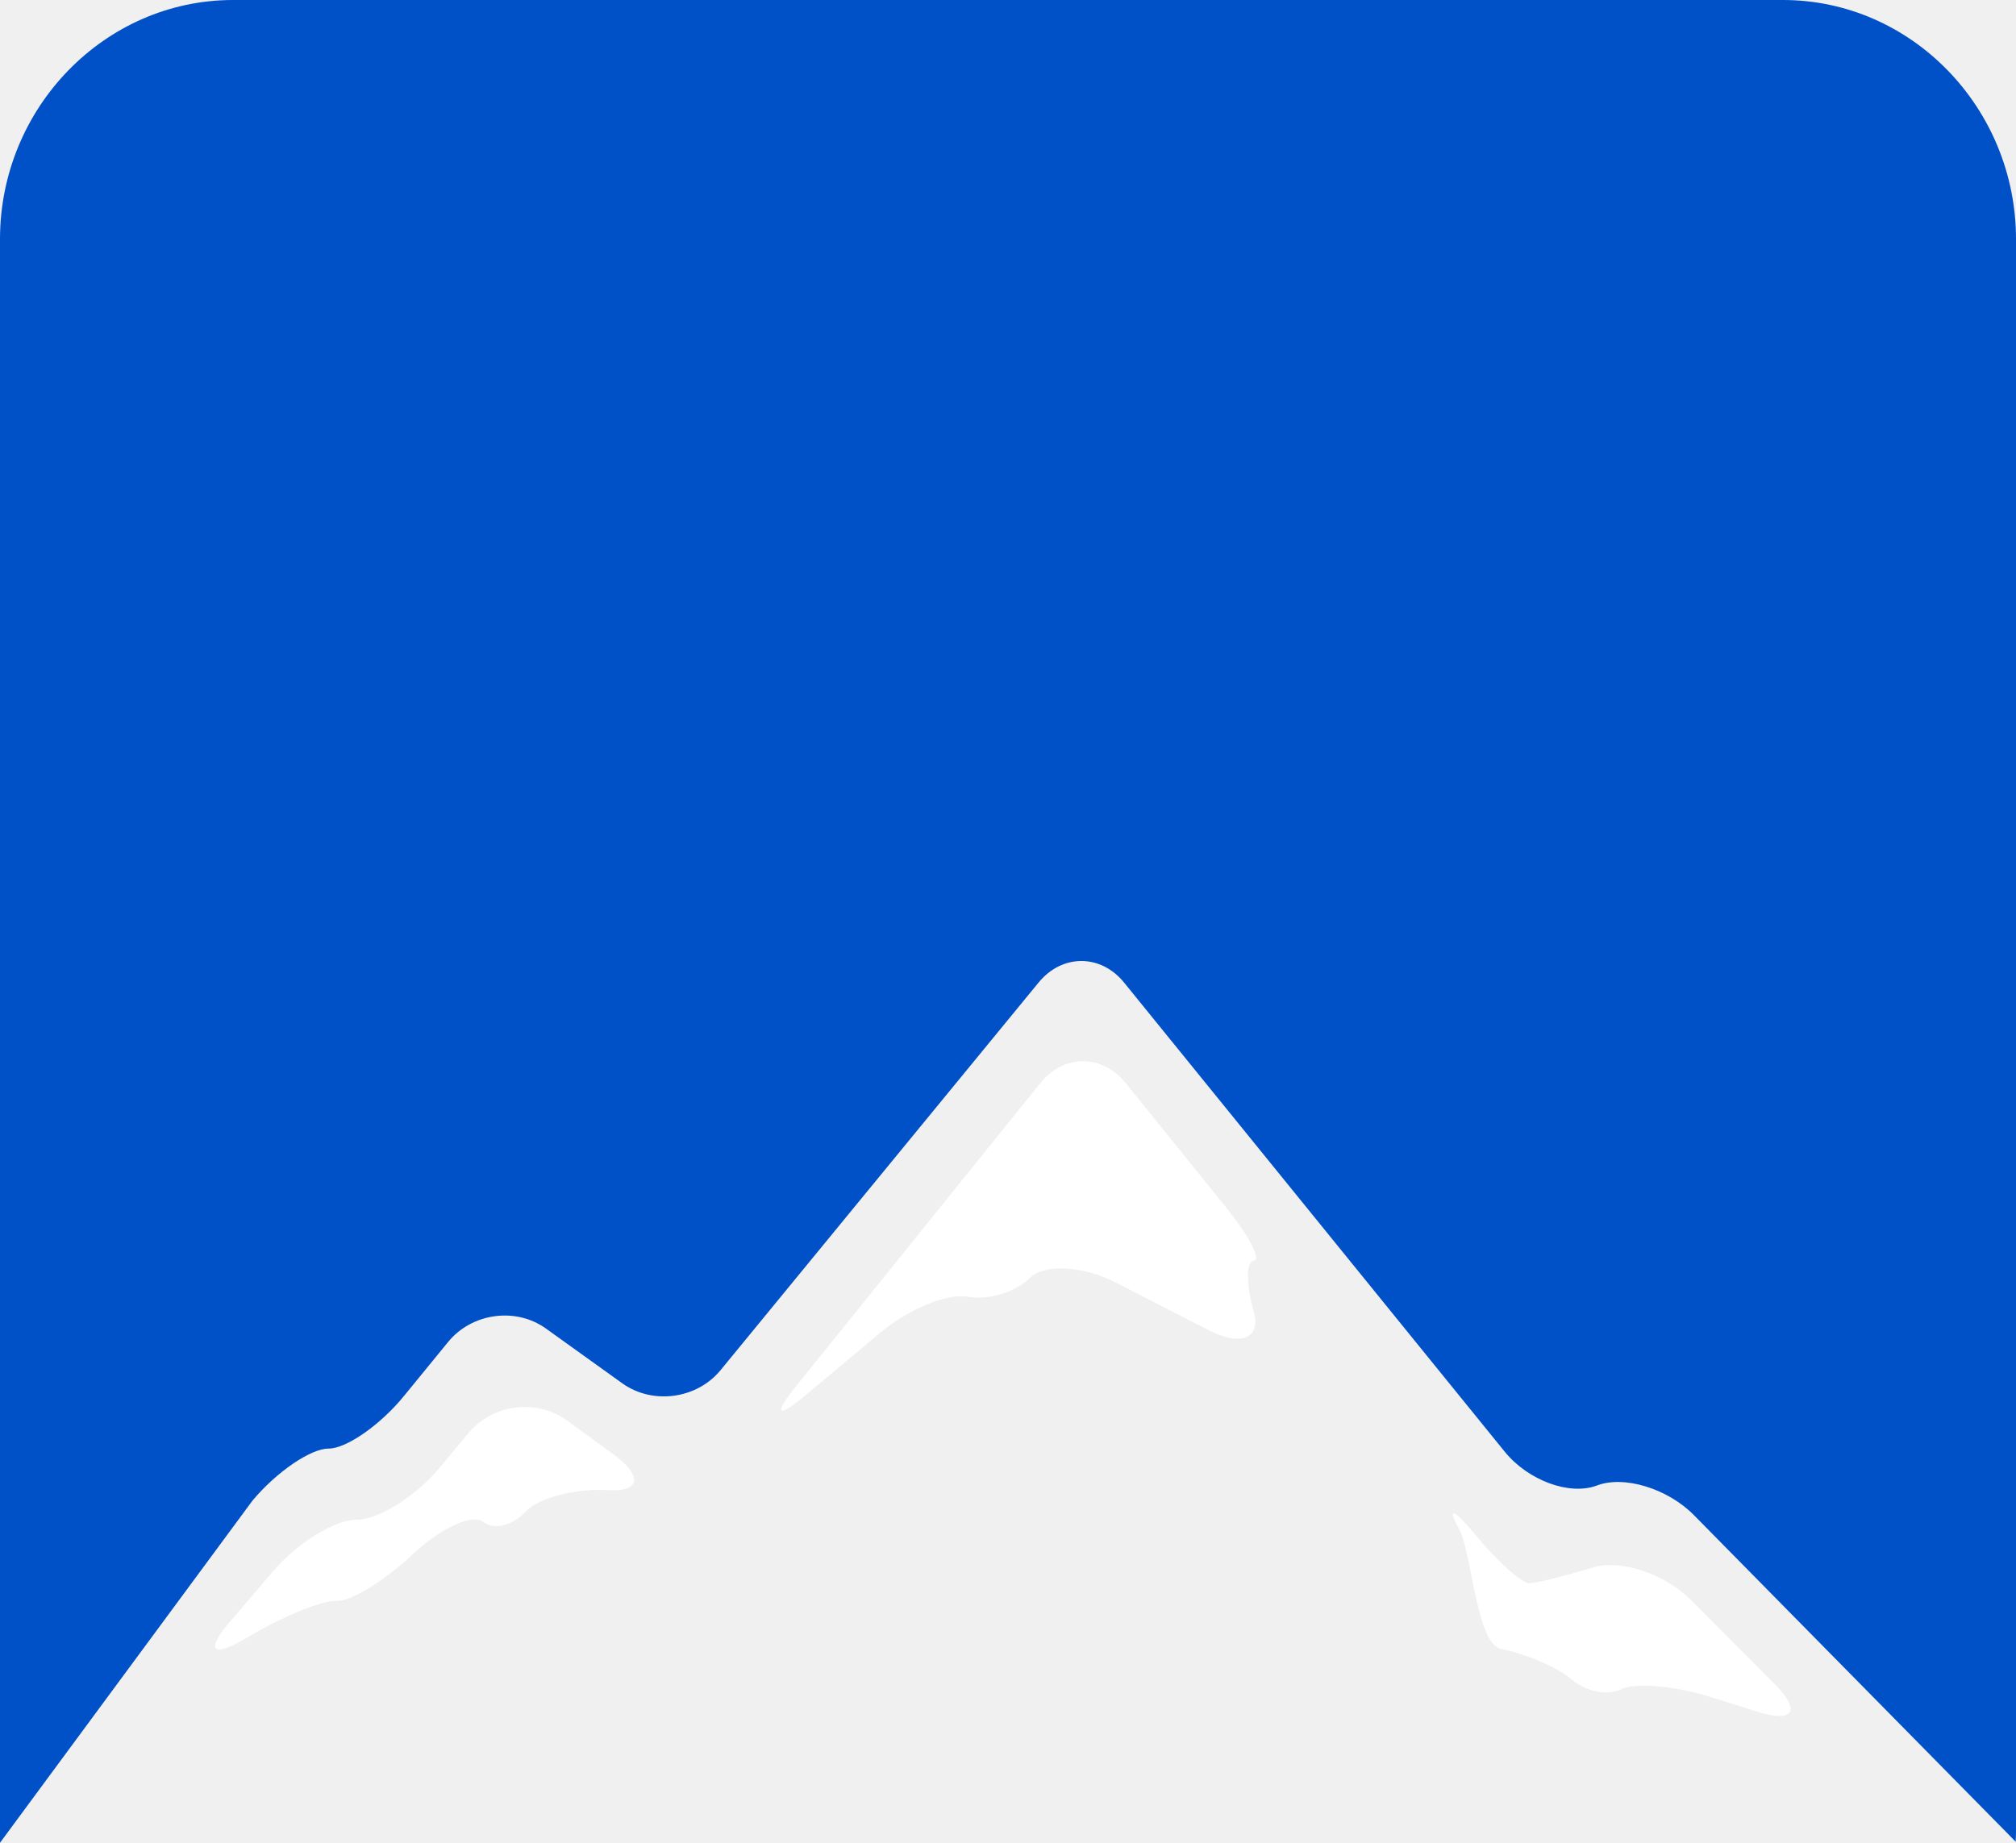
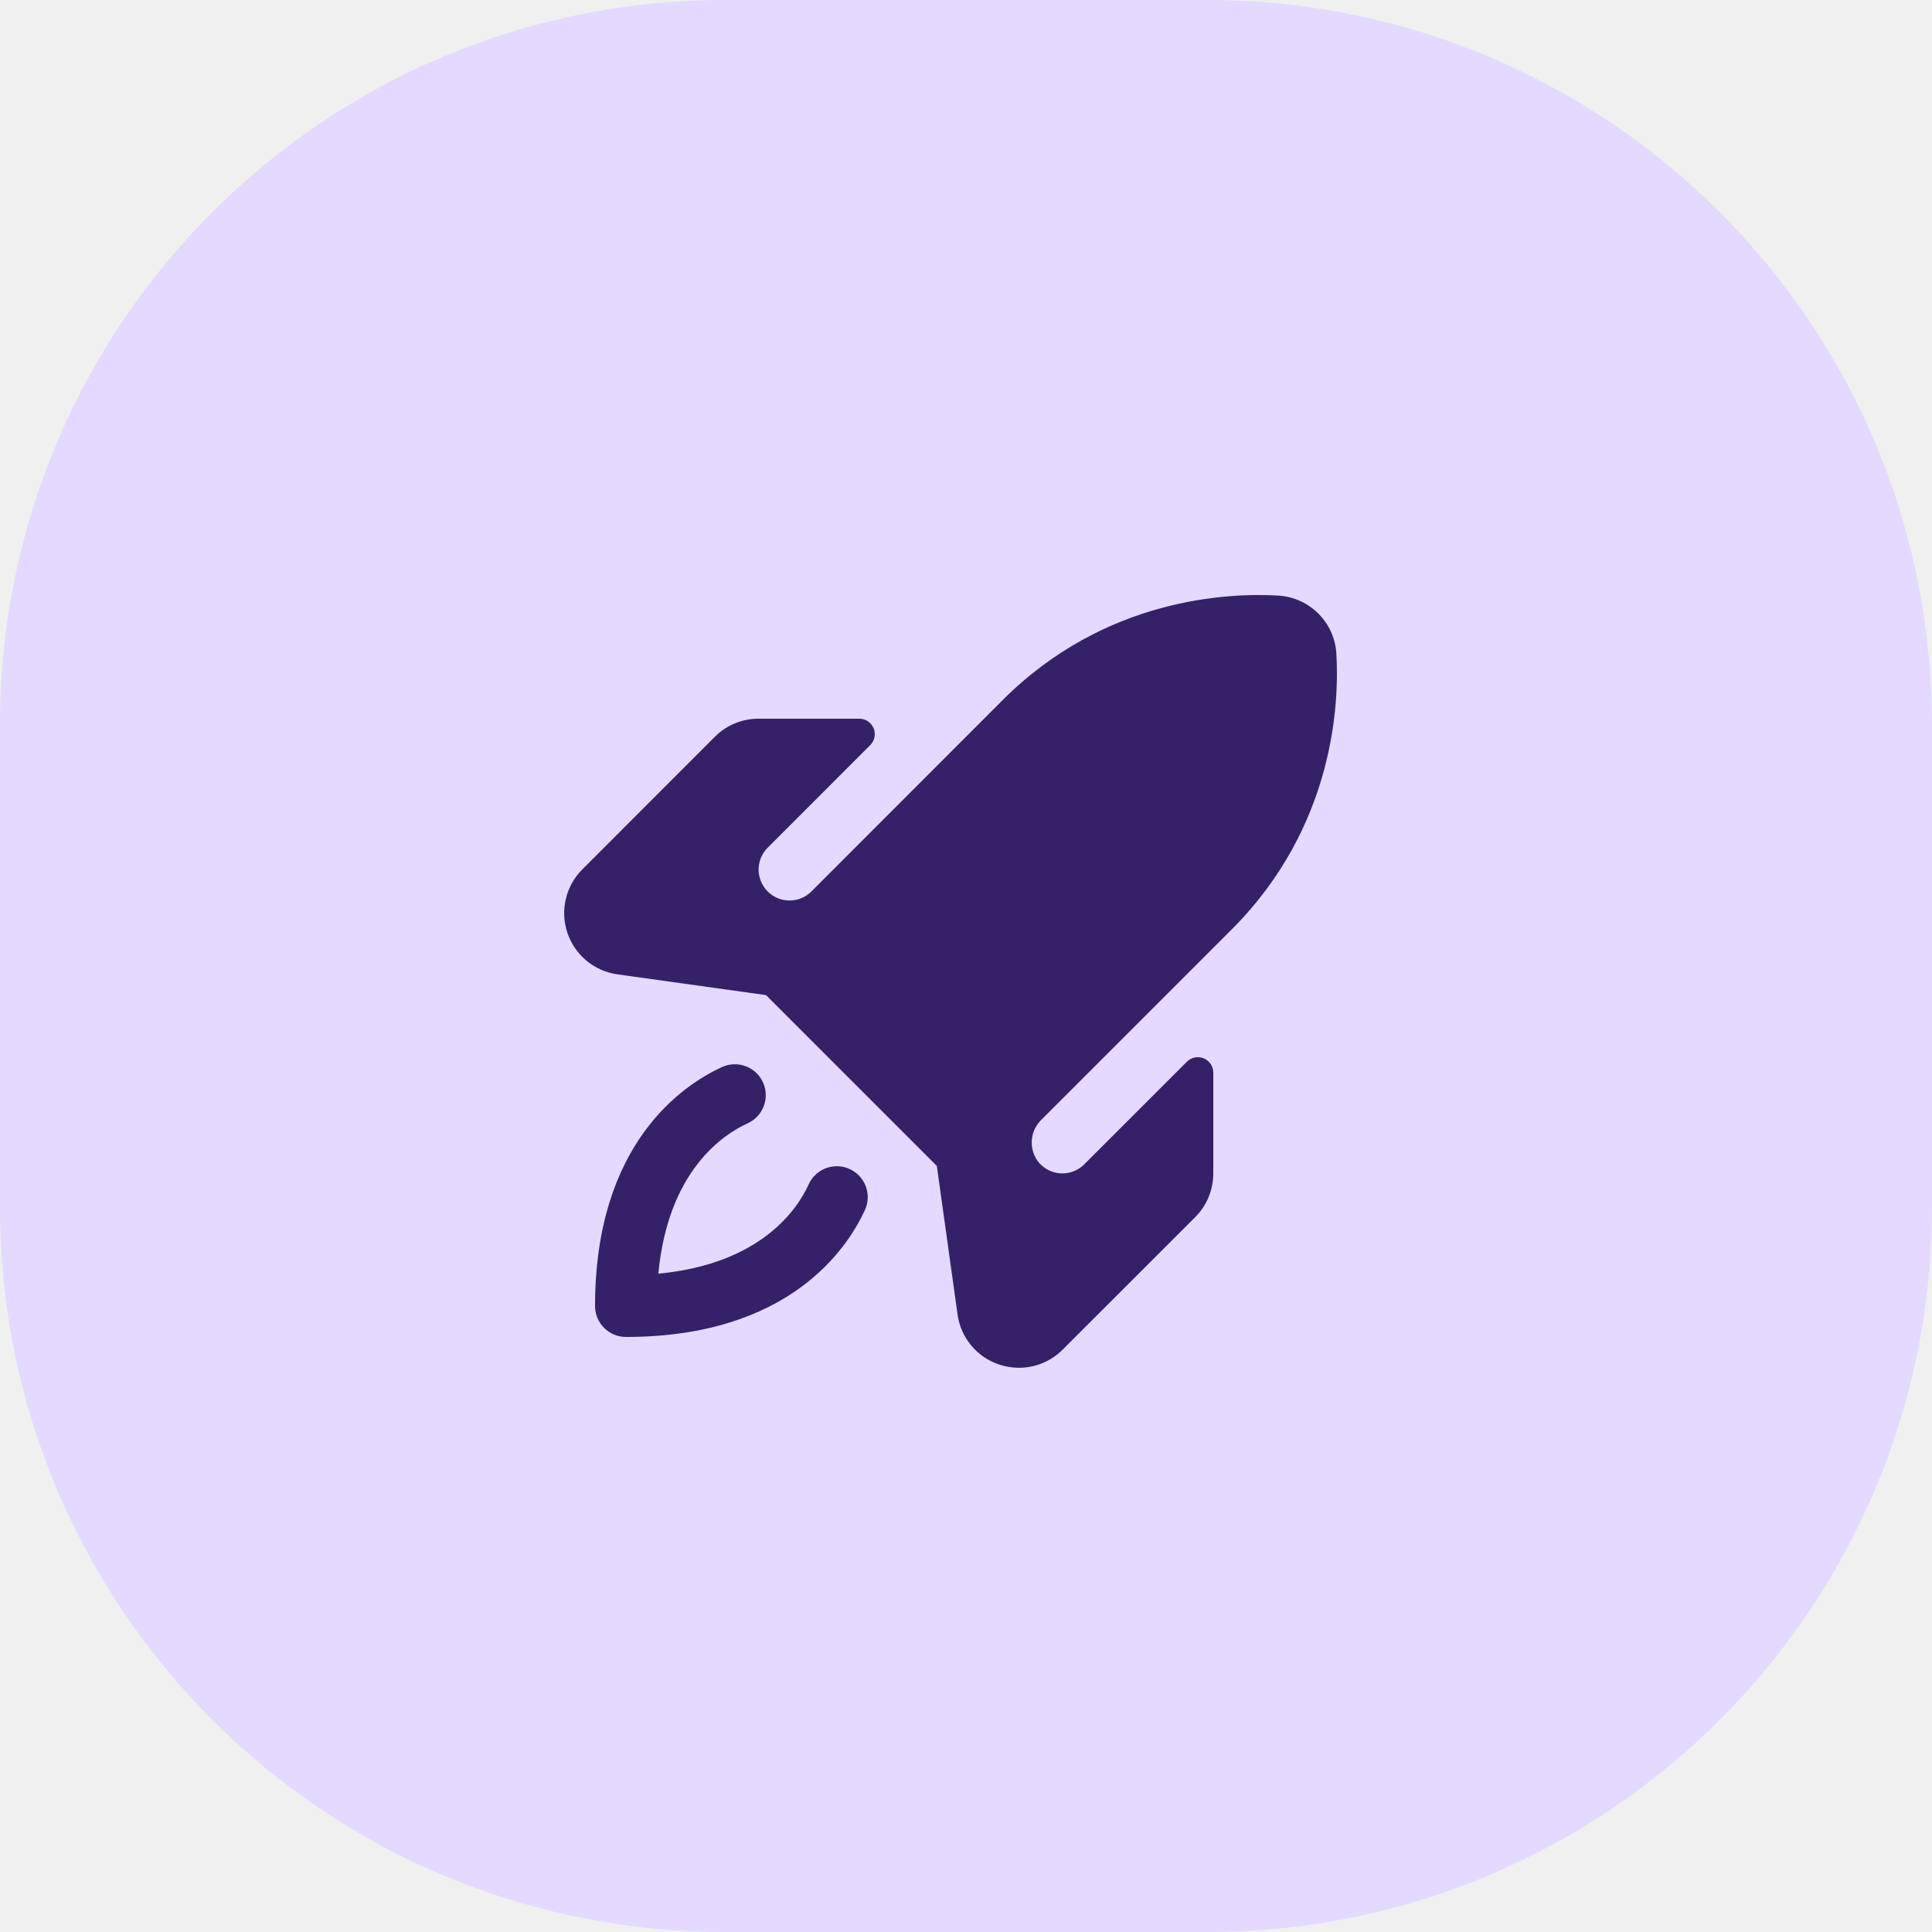
- <svg xmlns="http://www.w3.org/2000/svg" width="35" height="32" viewBox="0 0 35 32" fill="none">
-   <path d="M0 32V4.154C0 1.869 1.821 0 4.046 0H30.955C33.18 0 35 1.869 35 4.154V31.776C35 31.845 34.998 31.914 34.995 31.982L29.407 26.309C28.952 25.848 28.194 25.616 27.724 25.796C27.251 25.975 26.53 25.71 26.123 25.208L19.519 17.067C19.114 16.563 18.44 16.562 18.031 17.062L12.509 23.794C12.097 24.295 11.332 24.397 10.807 24.024L9.479 23.071C8.955 22.694 8.192 22.799 7.78 23.303L7.013 24.242C6.604 24.744 6.013 25.156 5.704 25.155C5.394 25.154 4.799 25.561 4.383 26.059L0 32Z" fill="#0050C8" />
-   <path d="M19.543 18.807C19.134 18.301 18.469 18.302 18.061 18.808L13.826 24.065C13.418 24.57 13.489 24.643 13.985 24.228L15.276 23.148C15.77 22.732 16.456 22.449 16.801 22.519C17.143 22.586 17.629 22.44 17.88 22.192C18.129 21.943 18.8 21.979 19.372 22.271L20.973 23.094C21.542 23.389 21.901 23.242 21.765 22.772C21.632 22.302 21.632 21.905 21.766 21.892C21.902 21.878 21.679 21.452 21.272 20.95L19.543 18.807Z" fill="white" />
-   <path d="M25.625 26.664C25.242 26.2 25.108 26.149 25.331 26.551C25.555 26.953 25.627 28.555 26.066 28.637C26.505 28.722 27.057 28.962 27.293 29.169C27.529 29.375 27.912 29.45 28.15 29.332C28.385 29.216 29.08 29.276 29.69 29.466L30.532 29.731C31.144 29.919 31.269 29.702 30.812 29.244L29.361 27.789C28.903 27.328 28.139 27.073 27.66 27.218C27.182 27.364 26.685 27.488 26.556 27.494C26.429 27.5 26.008 27.127 25.625 26.664Z" fill="white" />
-   <path d="M9.839 24.665C9.316 24.284 8.553 24.382 8.137 24.882L7.634 25.484C7.222 25.983 6.571 26.39 6.194 26.389C5.816 26.389 5.163 26.792 4.742 27.284L3.993 28.16C3.569 28.652 3.682 28.791 4.236 28.468L4.422 28.36C4.979 28.039 5.621 27.784 5.851 27.799C6.078 27.812 6.656 27.463 7.128 27.025L7.196 26.962C7.67 26.523 8.207 26.285 8.389 26.427C8.571 26.574 8.901 26.494 9.123 26.251C9.347 26.011 9.992 25.841 10.558 25.877C11.126 25.91 11.162 25.628 10.642 25.249L9.839 24.665Z" fill="white" />
+ <svg xmlns="http://www.w3.org/2000/svg" viewBox="0 0 40 40">
+   <defs>
+     <clipPath id="squareClip">
+       <rect x="0" y="0" width="40" height="40" rx="15" />
+     </clipPath>
+   </defs>
+   <g clip-path="url(#squareClip)">
+     <rect x="0" y="0" width="40" height="40" fill="#E4DAFF" />
+     <g transform="translate(20 20)">
+       <g transform="scale(0.08)">
+         <g transform="translate(-128 -128)">
+           <path d="M101.85,191.14C97.34,201,82.29,224,40,224a8,8,0,0,1-8-8c0-42.29,23-57.34,32.86-61.85a8,8,0,0,1,6.64,14.56c-6.43,2.93-20.62,12.36-23.12,38.91,26.55-2.5,36-16.69,38.91-23.12a8,8,0,1,1,14.56,6.64Zm122-144a16,16,0,0,0-15-15c-12.58-.75-44.73.4-71.4,27.07h0L88,108.7A8,8,0,0,1,76.67,97.39l26.56-26.57A4,4,0,0,0,100.41,64H74.35A15.9,15.9,0,0,0,63,68.68L28.7,103a16,16,0,0,0,9.07,27.16l38.47,5.37,44.21,44.21,5.37,38.49a15.94,15.94,0,0,0,10.78,12.92,16.11,16.11,0,0,0,5.1.83A15.91,15.91,0,0,0,153,227.3L187.32,193A16,16,0,0,0,192,181.65V155.59a4,4,0,0,0-6.83-2.82l-26.57,26.56a8,8,0,0,1-11.71-.42,8.2,8.2,0,0,1,.6-11.1l49.27-49.27h0C223.45,91.86,224.6,59.71,223.85,47.12Z" fill="#342168" />
+         </g>
+       </g>
+     </g>
+   </g>
</svg>
